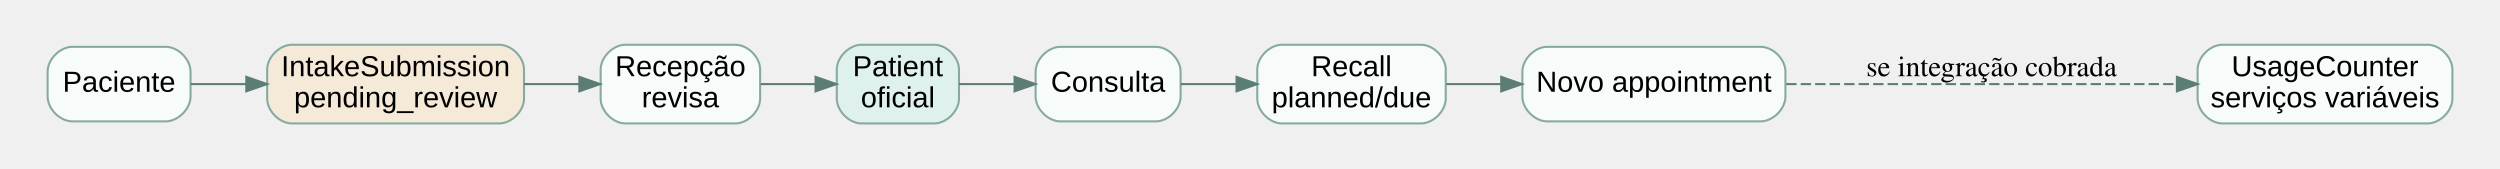
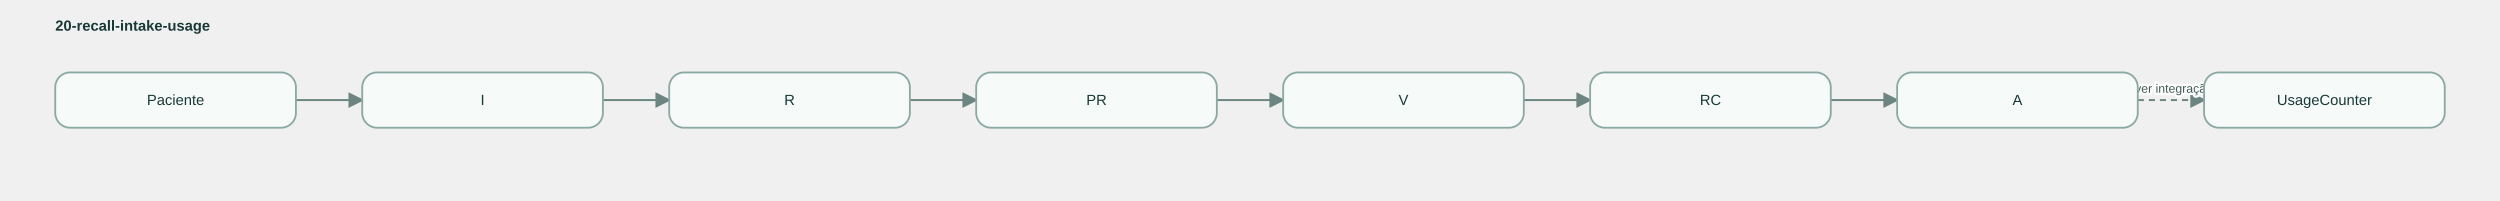
- <svg xmlns="http://www.w3.org/2000/svg" width="1204pt" height="81pt" viewBox="0.00 0.00 1204.20 81.20">
-   <g id="graph0" class="graph" transform="scale(1 1) rotate(0) translate(21.6 59.6)">
-     <g id="node1" class="node">
-       <path fill="#f7fbfa" stroke="#86a9a2" d="M57,-37C57,-37 12,-37 12,-37 6,-37 0,-31 0,-25 0,-25 0,-13 0,-13 0,-7 6,-1 12,-1 12,-1 57,-1 57,-1 63,-1 69,-7 69,-13 69,-13 69,-25 69,-25 69,-31 63,-37 57,-37" />
-       <text text-anchor="middle" x="34.5" y="-15.3" font-family="Arial" font-size="14.00">Paciente</text>
-     </g>
-     <g id="node2" class="node">
-       <path fill="#f5ead8" stroke="#86a9a2" d="M218,-38C218,-38 118,-38 118,-38 112,-38 106,-32 106,-26 106,-26 106,-12 106,-12 106,-6 112,0 118,0 118,0 218,0 218,0 224,0 230,-6 230,-12 230,-12 230,-26 230,-26 230,-32 224,-38 218,-38" />
-       <text text-anchor="middle" x="168" y="-22.8" font-family="Arial" font-size="14.00">IntakeSubmission</text>
-       <text text-anchor="middle" x="168" y="-7.8" font-family="Arial" font-size="14.00">pending_review</text>
-     </g>
-     <g id="edge1" class="edge">
-       <path fill="none" stroke="#5c7c76" d="M69.02,-19C77.29,-19 86.47,-19 95.79,-19" />
-       <polygon fill="#5c7c76" stroke="#5c7c76" points="95.93,-22.5 105.93,-19 95.93,-15.5 95.93,-22.5" />
-     </g>
-     <g id="node3" class="node">
-       <path fill="#f7fbfa" stroke="#86a9a2" d="M332,-38C332,-38 279,-38 279,-38 273,-38 267,-32 267,-26 267,-26 267,-12 267,-12 267,-6 273,0 279,0 279,0 332,0 332,0 338,0 344,-6 344,-12 344,-12 344,-26 344,-26 344,-32 338,-38 332,-38" />
-       <text text-anchor="middle" x="305.5" y="-22.8" font-family="Arial" font-size="14.00">Recepção</text>
-       <text text-anchor="middle" x="305.5" y="-7.8" font-family="Arial" font-size="14.00">revisa</text>
-     </g>
-     <g id="edge2" class="edge">
-       <path fill="none" stroke="#5c7c76" d="M230.01,-19C238.9,-19 247.95,-19 256.53,-19" />
-       <polygon fill="#5c7c76" stroke="#5c7c76" points="256.72,-22.5 266.72,-19 256.72,-15.5 256.72,-22.5" />
-     </g>
-     <g id="node4" class="node">
-       <path fill="#dff1ed" stroke="#86a9a2" d="M428,-38C428,-38 393,-38 393,-38 387,-38 381,-32 381,-26 381,-26 381,-12 381,-12 381,-6 387,0 393,0 393,0 428,0 428,0 434,0 440,-6 440,-12 440,-12 440,-26 440,-26 440,-32 434,-38 428,-38" />
-       <text text-anchor="middle" x="410.5" y="-22.8" font-family="Arial" font-size="14.00">Patient</text>
-       <text text-anchor="middle" x="410.5" y="-7.8" font-family="Arial" font-size="14.00">oficial</text>
-     </g>
-     <g id="edge3" class="edge">
-       <path fill="none" stroke="#5c7c76" d="M344.27,-19C352.84,-19 361.96,-19 370.58,-19" />
-       <polygon fill="#5c7c76" stroke="#5c7c76" points="370.77,-22.5 380.77,-19 370.77,-15.5 370.77,-22.5" />
-     </g>
-     <g id="node5" class="node">
-       <path fill="#f7fbfa" stroke="#86a9a2" d="M535,-37C535,-37 489,-37 489,-37 483,-37 477,-31 477,-25 477,-25 477,-13 477,-13 477,-7 483,-1 489,-1 489,-1 535,-1 535,-1 541,-1 547,-7 547,-13 547,-13 547,-25 547,-25 547,-31 541,-37 535,-37" />
-       <text text-anchor="middle" x="512" y="-15.3" font-family="Arial" font-size="14.00">Consulta</text>
-     </g>
-     <g id="edge4" class="edge">
-       <path fill="none" stroke="#5c7c76" d="M440.01,-19C448.36,-19 457.68,-19 466.76,-19" />
-       <polygon fill="#5c7c76" stroke="#5c7c76" points="466.84,-22.5 476.84,-19 466.84,-15.5 466.84,-22.5" />
-     </g>
-     <g id="node6" class="node">
-       <path fill="#f7fbfa" stroke="#86a9a2" d="M663,-38C663,-38 596,-38 596,-38 590,-38 584,-32 584,-26 584,-26 584,-12 584,-12 584,-6 590,0 596,0 596,0 663,0 663,0 669,0 675,-6 675,-12 675,-12 675,-26 675,-26 675,-32 669,-38 663,-38" />
-       <text text-anchor="middle" x="629.5" y="-22.8" font-family="Arial" font-size="14.00">Recall</text>
-       <text text-anchor="middle" x="629.5" y="-7.8" font-family="Arial" font-size="14.00">planned/due</text>
-     </g>
-     <g id="edge5" class="edge">
-       <path fill="none" stroke="#5c7c76" d="M547.03,-19C555.44,-19 564.67,-19 573.79,-19" />
-       <polygon fill="#5c7c76" stroke="#5c7c76" points="574,-22.5 584,-19 574,-15.5 574,-22.5" />
-     </g>
-     <g id="node7" class="node">
-       <path fill="#f7fbfa" stroke="#86a9a2" d="M827,-37C827,-37 724,-37 724,-37 718,-37 712,-31 712,-25 712,-25 712,-13 712,-13 712,-7 718,-1 724,-1 724,-1 827,-1 827,-1 833,-1 839,-7 839,-13 839,-13 839,-25 839,-25 839,-31 833,-37 827,-37" />
-       <text text-anchor="middle" x="775.5" y="-15.3" font-family="Arial" font-size="14.00">Novo appointment</text>
-     </g>
-     <g id="edge6" class="edge">
-       <path fill="none" stroke="#5c7c76" d="M675.27,-19C683.67,-19 692.65,-19 701.64,-19" />
-       <polygon fill="#5c7c76" stroke="#5c7c76" points="701.78,-22.5 711.78,-19 701.78,-15.5 701.78,-22.5" />
-     </g>
-     <g id="node8" class="node">
-       <path fill="#f7fbfa" stroke="#86a9a2" d="M1149,-38C1149,-38 1050,-38 1050,-38 1044,-38 1038,-32 1038,-26 1038,-26 1038,-12 1038,-12 1038,-6 1044,0 1050,0 1050,0 1149,0 1149,0 1155,0 1161,-6 1161,-12 1161,-12 1161,-26 1161,-26 1161,-32 1155,-38 1149,-38" />
-       <text text-anchor="middle" x="1099.5" y="-22.8" font-family="Arial" font-size="14.00">UsageCounter</text>
-       <text text-anchor="middle" x="1099.5" y="-7.8" font-family="Arial" font-size="14.00">serviços variáveis</text>
-     </g>
-     <g id="edge7" class="edge">
-       <path fill="none" stroke="#5c7c76" stroke-dasharray="5,2" d="M839.35,-19C893.45,-19 971.46,-19 1027.75,-19" />
-       <polygon fill="#5c7c76" stroke="#5c7c76" points="1027.99,-22.5 1037.99,-19 1027.99,-15.5 1027.99,-22.5" />
-       <text text-anchor="middle" x="938.5" y="-22.8" font-family="Times,serif" font-size="14.00"> se integração cobrada</text>
-     </g>
+ <svg xmlns="http://www.w3.org/2000/svg" role="img" aria-labelledby="title desc" width="2036" height="163" viewBox="0 0 2036 163">
+   <defs>
+     <marker id="arrow" markerWidth="8" markerHeight="8" refX="7" refY="4" orient="auto">
+       <path d="M0,0 L8,4 L0,8 z" fill="#6c8580" />
+     </marker>
+   </defs>
+   <style>text{font-family:Arial,sans-serif;font-size:12px;fill:#183936}.node rect,.node polygon{fill:#f6faf9;stroke:#8aa9a3;stroke-width:1.5}.node.decision polygon{fill:#eef5f3}.edge-label{font-size:10px;fill:#425b56;paint-order:stroke;stroke:#fff;stroke-width:4px;stroke-linejoin:round}</style>
+   <text x="45" y="25" font-size="16" font-weight="700">20-recall-intake-usage</text>
+   <g class="edge">
+     <path d="M 241 81.5 L 295 81.5" fill="none" stroke="#6c8580" stroke-width="1.6" marker-end="url(#arrow)" />
+   </g>
+   <g class="edge">
+     <path d="M 491 81.5 L 545 81.5" fill="none" stroke="#6c8580" stroke-width="1.6" marker-end="url(#arrow)" />
+   </g>
+   <g class="edge">
+     <path d="M 741 81.5 L 795 81.5" fill="none" stroke="#6c8580" stroke-width="1.6" marker-end="url(#arrow)" />
+   </g>
+   <g class="edge">
+     <path d="M 991 81.5 L 1045 81.5" fill="none" stroke="#6c8580" stroke-width="1.6" marker-end="url(#arrow)" />
+   </g>
+   <g class="edge">
+     <path d="M 1241 81.5 L 1295 81.5" fill="none" stroke="#6c8580" stroke-width="1.6" marker-end="url(#arrow)" />
+   </g>
+   <g class="edge">
+     <path d="M 1491 81.5 L 1545 81.5" fill="none" stroke="#6c8580" stroke-width="1.6" marker-end="url(#arrow)" />
+   </g>
+   <g class="edge">
+     <path d="M 1741 81.5 L 1795 81.5" fill="none" stroke="#6c8580" stroke-width="1.6" stroke-dasharray="5 4" marker-end="url(#arrow)" />
+     <text x="1768" y="75.5" text-anchor="middle" class="edge-label">se houver integração paga</text>
+   </g>
+   <g class="node box">
+     <rect x="45" y="59" width="196" height="45" rx="12" />
+     <text x="143" y="85.5" text-anchor="middle">Paciente</text>
+   </g>
+   <g class="node box">
+     <rect x="295" y="59" width="196" height="45" rx="12" />
+     <text x="393" y="85.5" text-anchor="middle">I</text>
+   </g>
+   <g class="node box">
+     <rect x="545" y="59" width="196" height="45" rx="12" />
+     <text x="643" y="85.5" text-anchor="middle">R</text>
+   </g>
+   <g class="node box">
+     <rect x="795" y="59" width="196" height="45" rx="12" />
+     <text x="893" y="85.5" text-anchor="middle">PR</text>
+   </g>
+   <g class="node box">
+     <rect x="1045" y="59" width="196" height="45" rx="12" />
+     <text x="1143" y="85.5" text-anchor="middle">V</text>
+   </g>
+   <g class="node box">
+     <rect x="1295" y="59" width="196" height="45" rx="12" />
+     <text x="1393" y="85.5" text-anchor="middle">RC</text>
+   </g>
+   <g class="node box">
+     <rect x="1545" y="59" width="196" height="45" rx="12" />
+     <text x="1643" y="85.5" text-anchor="middle">A</text>
+   </g>
+   <g class="node box">
+     <rect x="1795" y="59" width="196" height="45" rx="12" />
+     <text x="1893" y="85.5" text-anchor="middle">UsageCounter</text>
  </g>
</svg>
